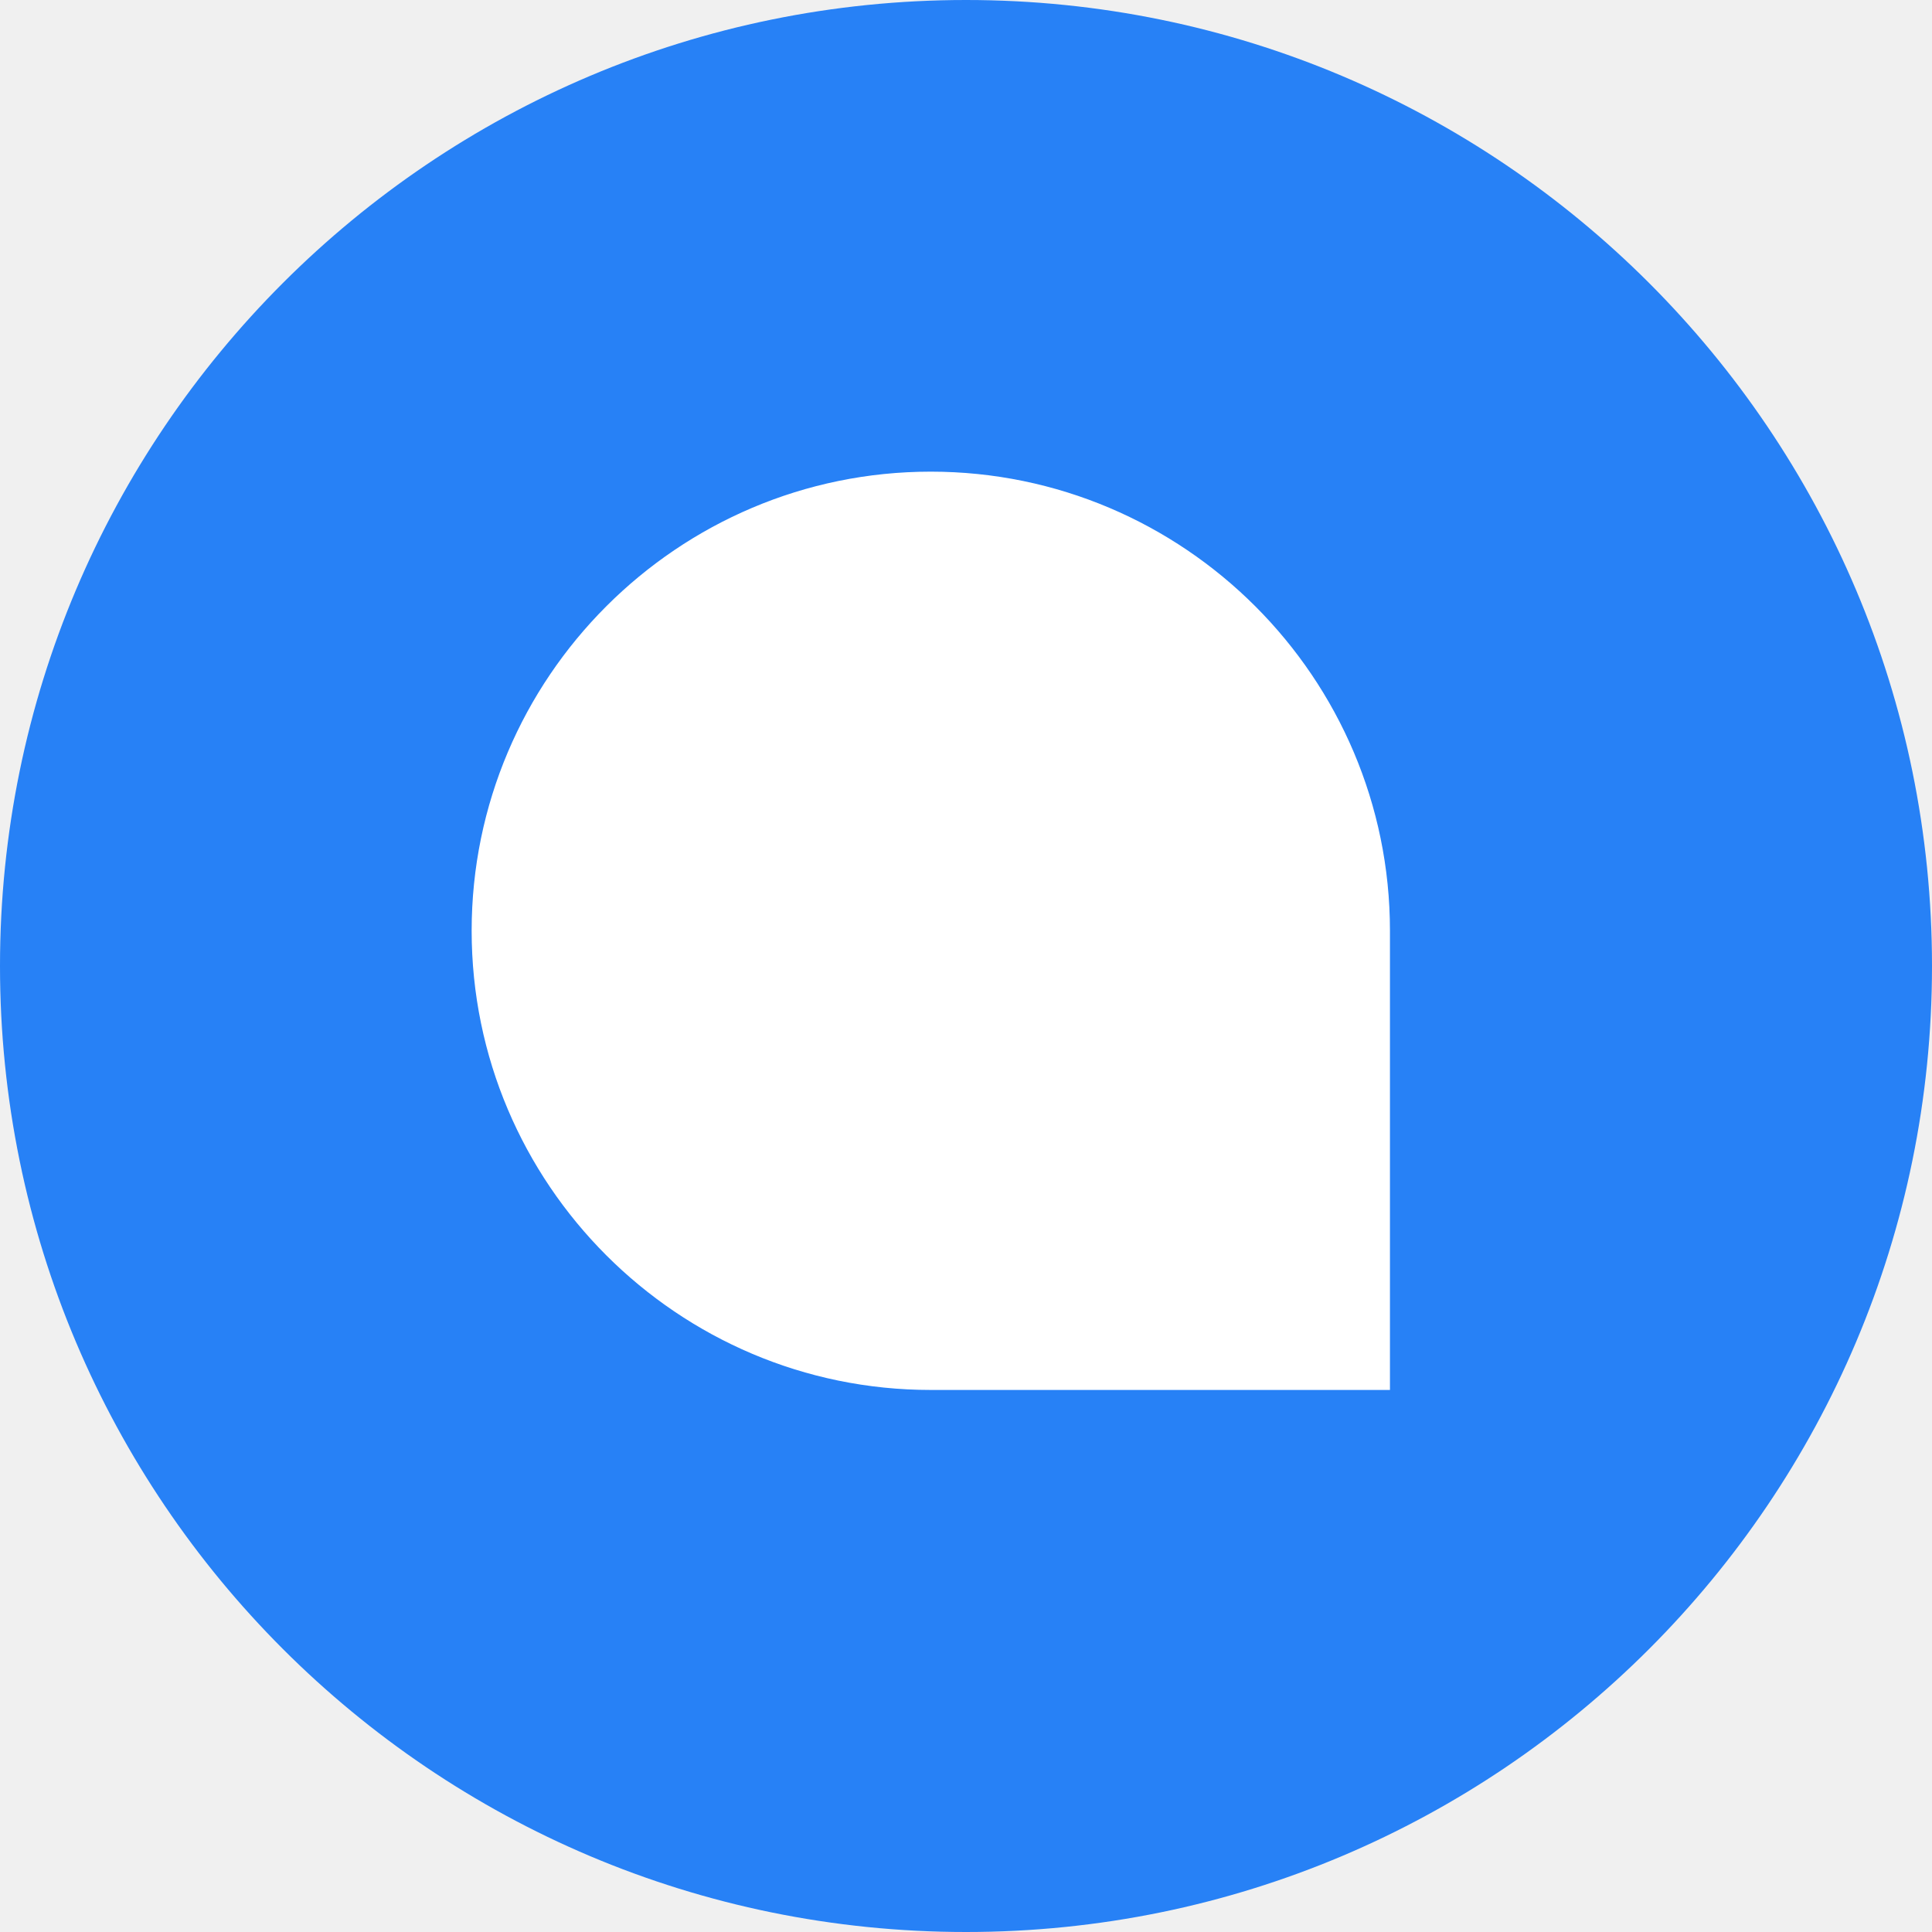
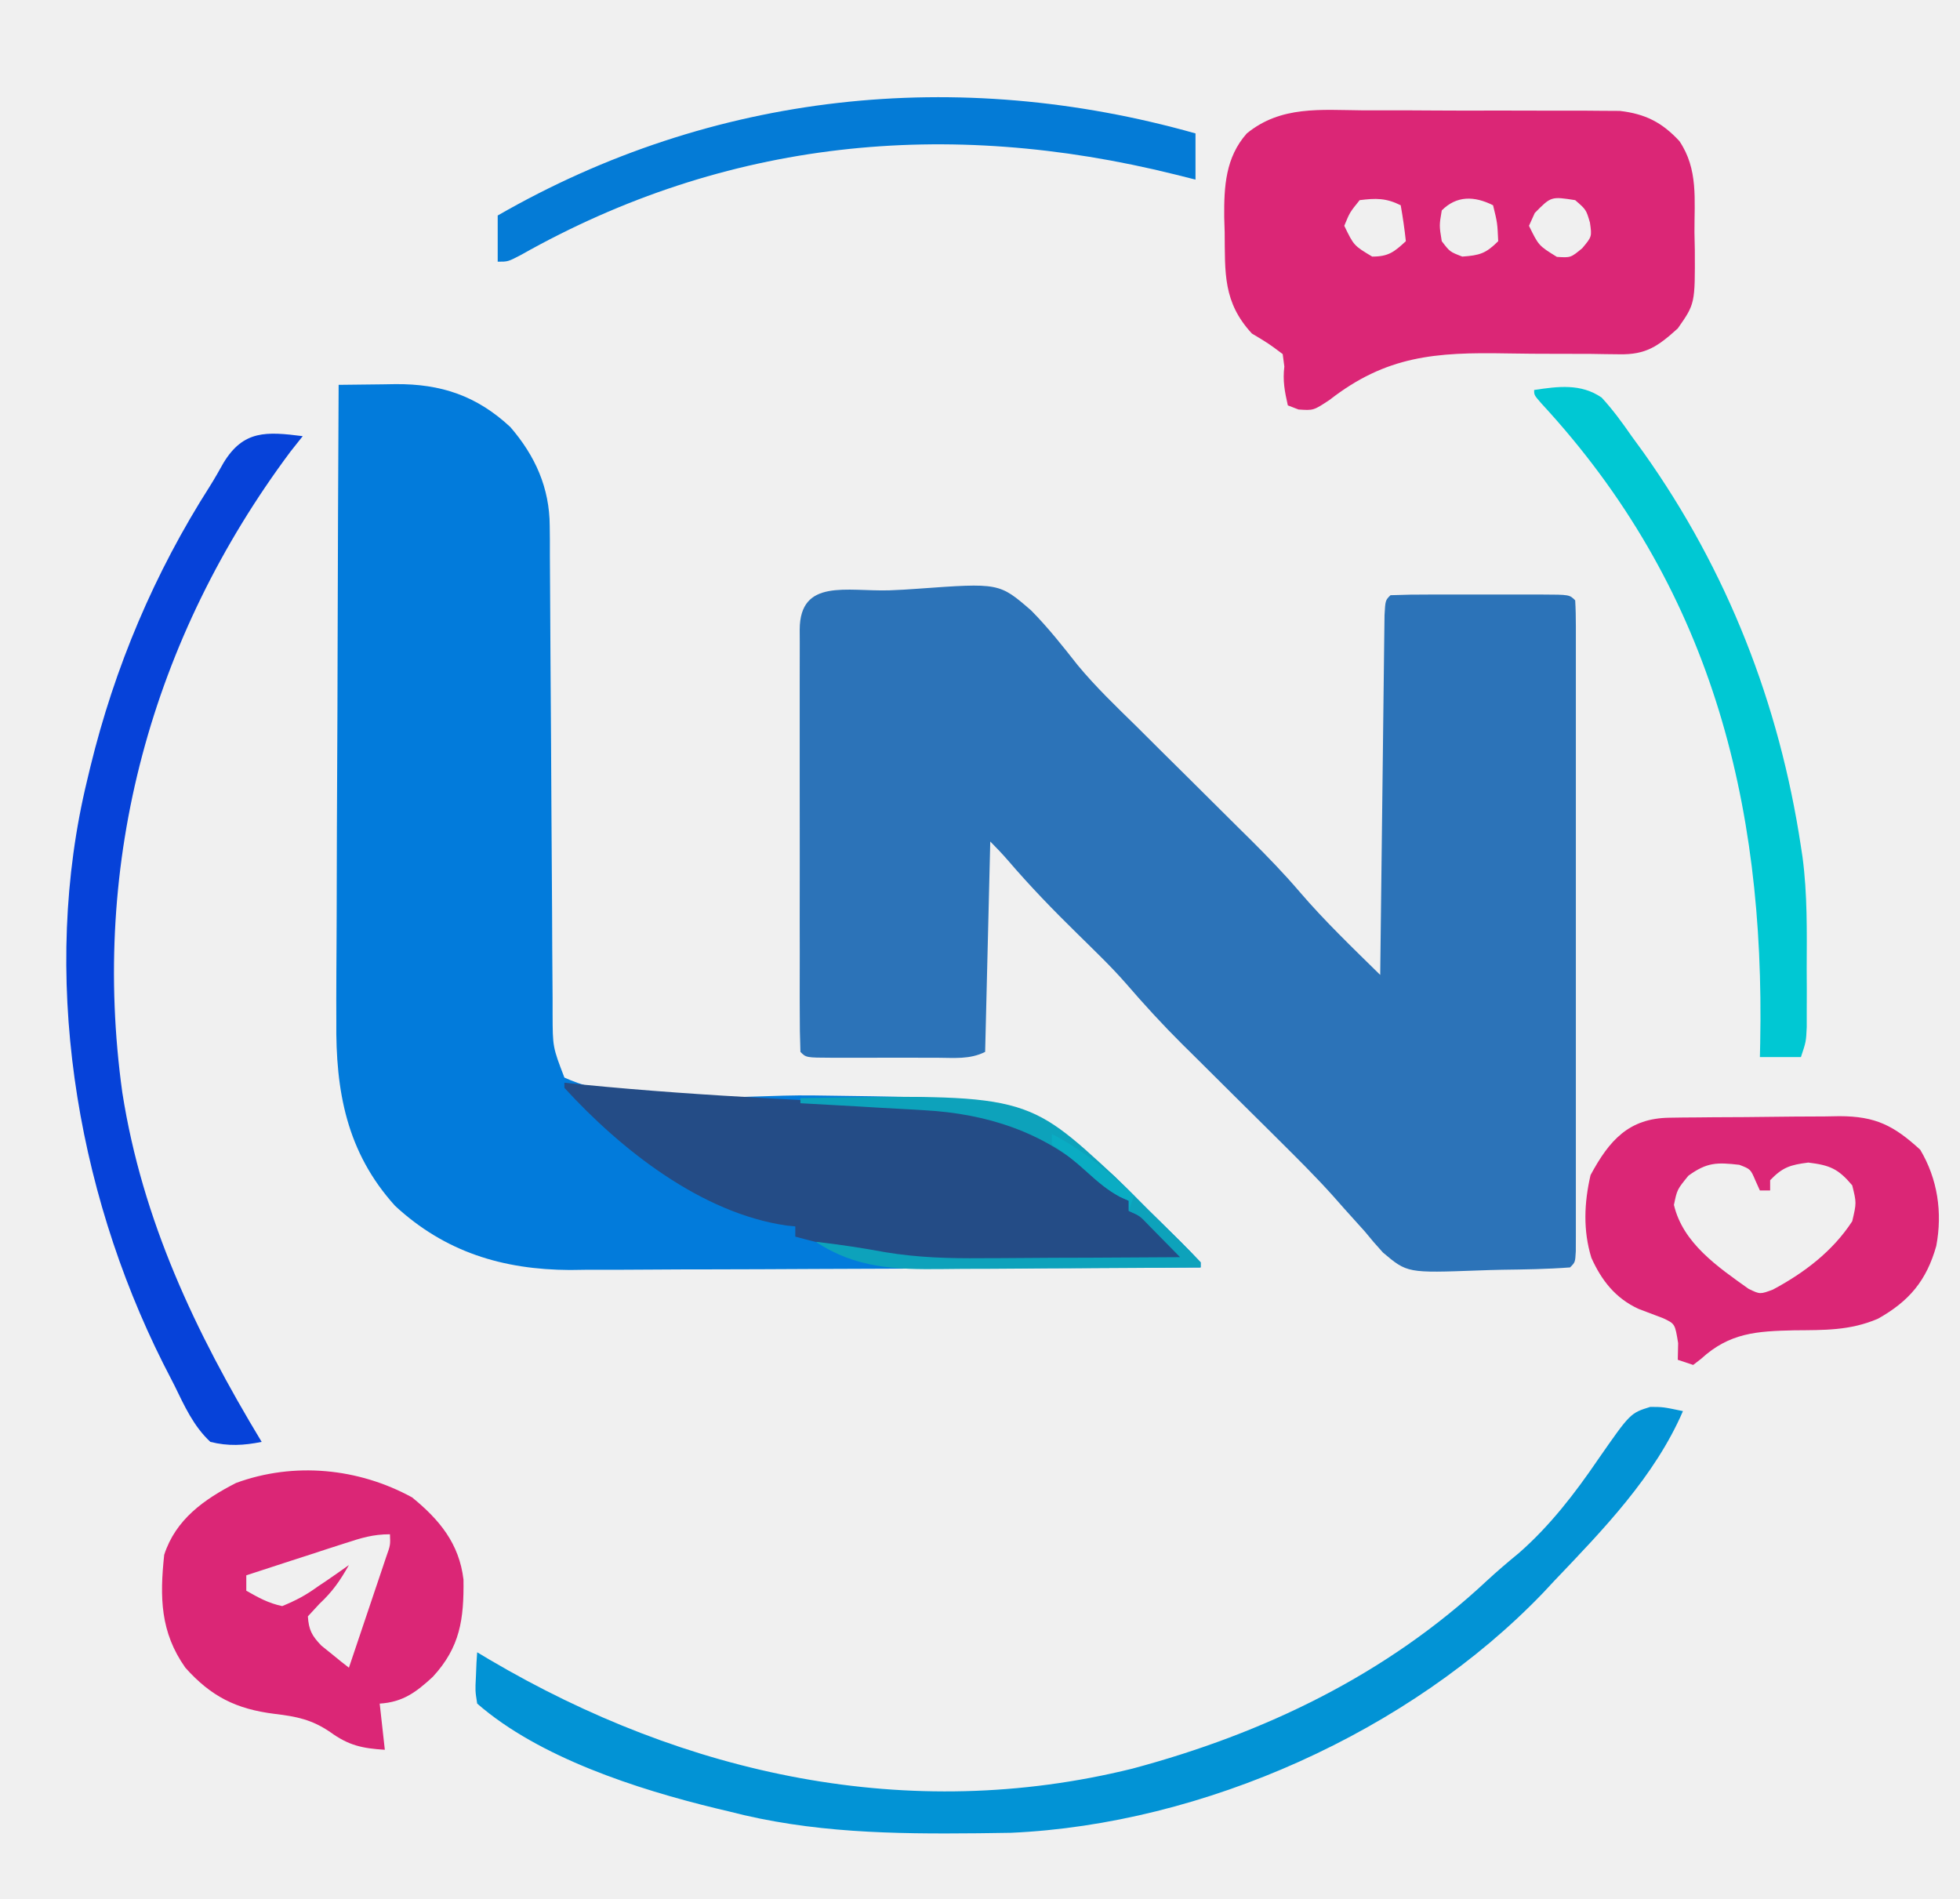
- <svg xmlns="http://www.w3.org/2000/svg" width="16" height="16" viewBox="0 0 16 16" fill="none">
-   <g clip-path="url(#woot-logo-clip-2342424e23u32098)">
-     <path d="M8 16C12.418 16 16 12.418 16 8C16 3.582 12.418 0 8 0C3.582 0 0 3.582 0 8C0 12.418 3.582 16 8 16Z" fill="#2781F6" />
-     <path d="M11.417 11.417H7.708C5.664 11.417 4 9.753 4 7.708C4 5.664 5.664 4 7.708 4C9.753 4 11.417 5.664 11.417 7.708V11.417Z" fill="white" stroke="white" stroke-width="0.188" />
-   </g>
-   <defs>
-     <clipPath id="woot-logo-clip-2342424e23u32098">
-       <rect width="16" height="16" fill="white" />
-     </clipPath>
-   </defs>
+ <svg xmlns="http://www.w3.org/2000/svg" version="1.1" width="382" height="370">
+   <path d="M0 0 C1.83 -0.07 3.66 -0.17 5.49 -0.31 C21.41 -1.46 21.41 -1.46 27.62 3.91 C30.91 7.24 33.79 10.88 36.68 14.56 C40.22 18.84 44.22 22.66 48.19 26.55 C49.84 28.19 51.49 29.83 53.14 31.48 C54.81 33.14 56.49 34.8 58.16 36.45 C61.51 39.77 64.85 43.1 68.19 46.42 C68.94 47.16 69.69 47.9 70.46 48.66 C73.74 51.93 76.93 55.22 79.94 58.74 C84.84 64.46 90.29 69.67 95.66 74.95 C95.67 74.04 95.68 73.13 95.69 72.19 C95.79 63.61 95.89 55.03 96 46.45 C96.05 42.04 96.11 37.63 96.16 33.22 C96.2 28.97 96.26 24.71 96.31 20.46 C96.33 18.83 96.35 17.21 96.37 15.58 C96.39 13.31 96.42 11.04 96.45 8.77 C96.47 7.47 96.48 6.18 96.5 4.85 C96.66 1.95 96.66 1.95 97.66 0.95 C100.24 0.85 102.8 0.81 105.38 0.82 C106.15 0.82 106.92 0.82 107.72 0.82 C109.36 0.82 111 0.82 112.63 0.82 C115.15 0.83 117.66 0.82 120.18 0.82 C121.77 0.82 123.35 0.82 124.94 0.82 C126.08 0.82 126.08 0.82 127.23 0.82 C132.54 0.84 132.54 0.84 133.66 1.95 C133.76 3.62 133.79 5.29 133.79 6.97 C133.79 8.05 133.79 9.14 133.79 10.25 C133.79 12.06 133.79 12.06 133.79 13.89 C133.79 15.78 133.79 15.78 133.79 17.7 C133.8 21.16 133.8 24.62 133.79 28.07 C133.79 31.68 133.79 35.29 133.79 38.9 C133.8 44.96 133.79 51.03 133.79 57.09 C133.78 64.11 133.79 71.13 133.79 78.15 C133.8 84.16 133.8 90.18 133.79 96.2 C133.79 99.79 133.79 103.39 133.79 106.99 C133.8 111 133.79 115.01 133.79 119.01 C133.79 120.22 133.79 121.42 133.79 122.65 C133.79 123.74 133.79 124.83 133.79 125.94 C133.79 127.37 133.79 127.37 133.78 128.82 C133.66 130.95 133.66 130.95 132.66 131.95 C128.23 132.29 123.79 132.35 119.35 132.41 C117.86 132.44 116.37 132.48 114.88 132.54 C100.93 133.05 100.93 133.05 96.19 129.05 C94.97 127.72 93.79 126.35 92.66 124.95 C91.33 123.47 90 122 88.67 120.52 C87.92 119.67 87.16 118.82 86.39 117.94 C83.07 114.25 79.55 110.76 76.03 107.26 C75.34 106.58 74.65 105.89 73.95 105.19 C71.81 103.07 69.67 100.95 67.53 98.83 C64.69 96.02 61.86 93.2 59.03 90.38 C58.07 89.44 58.07 89.44 57.1 88.48 C53.3 84.7 49.71 80.79 46.2 76.72 C44.45 74.72 42.62 72.82 40.72 70.95 C40.05 70.29 39.39 69.63 38.7 68.95 C38.02 68.29 37.35 67.63 36.66 66.95 C31.94 62.33 27.4 57.64 23.1 52.62 C22 51.35 20.84 50.14 19.66 48.95 C19.33 62.48 19 76.01 18.66 89.95 C15.66 91.46 12.57 91.1 9.28 91.09 C8.19 91.09 8.19 91.09 7.08 91.09 C5.54 91.09 4 91.09 2.46 91.08 C0.1 91.08 -2.26 91.08 -4.62 91.09 C-6.11 91.09 -7.6 91.09 -9.1 91.09 C-10.16 91.09 -10.16 91.09 -11.25 91.09 C-16.23 91.07 -16.23 91.07 -17.34 89.95 C-17.44 87.22 -17.48 84.51 -17.47 81.78 C-17.47 80.92 -17.47 80.06 -17.48 79.18 C-17.48 76.34 -17.48 73.49 -17.47 70.64 C-17.47 68.67 -17.48 66.7 -17.48 64.73 C-17.48 60.6 -17.48 56.47 -17.47 52.34 C-17.47 47.03 -17.47 41.72 -17.48 36.41 C-17.48 32.34 -17.48 28.27 -17.48 24.2 C-17.47 22.24 -17.48 20.29 -17.48 18.33 C-17.48 15.59 -17.48 12.86 -17.47 10.13 C-17.47 9.31 -17.47 8.49 -17.48 7.65 C-17.44 -2.39 -8.27 0.25 0 0 Z " fill="#2C73B8" transform="translate(173.3413,115.0457)" />
+   <path d="M0 0 C2.88 -0.04 5.76 -0.08 8.64 -0.1 C9.86 -0.12 9.86 -0.12 11.1 -0.14 C19.96 -0.2 26.9 2.12 33.46 8.22 C38.33 13.86 41.11 20.08 41.14 27.51 C41.15 28.41 41.16 29.31 41.17 30.23 C41.17 31.21 41.17 32.19 41.17 33.2 C41.18 34.23 41.19 35.27 41.19 36.34 C41.21 38.59 41.22 40.84 41.23 43.09 C41.25 46.65 41.27 50.21 41.29 53.76 C41.37 63.89 41.43 74.01 41.48 84.13 C41.51 90.32 41.55 96.51 41.6 102.7 C41.61 105.06 41.63 107.42 41.63 109.78 C41.65 113.08 41.67 116.37 41.7 119.67 C41.7 120.65 41.7 121.63 41.7 122.63 C41.72 129.06 41.72 129.06 44 135 C57.43 141.1 77.91 138.29 92.37 138.48 C127.32 138.94 127.32 138.94 137.25 144.44 C137.91 144.78 138.56 145.13 139.24 145.49 C145.51 148.97 150.55 153.42 155.56 158.53 C157.08 160.08 158.63 161.6 160.18 163.11 C162.83 165.71 165.47 168.3 168 171 C168 171.33 168 171.66 168 172 C150.88 172.09 133.77 172.16 116.65 172.21 C108.7 172.23 100.75 172.26 92.8 172.3 C85.87 172.34 78.94 172.37 72 172.38 C68.34 172.38 64.67 172.39 61.01 172.42 C56.9 172.46 52.79 172.46 48.68 172.45 C47.49 172.47 46.29 172.48 45.06 172.5 C31.95 172.43 20.71 168.98 11 160 C1.56 149.56 -0.61 137.65 -0.45 123.97 C-0.45 122.61 -0.45 121.25 -0.46 119.89 C-0.46 116.23 -0.43 112.57 -0.41 108.92 C-0.38 105.08 -0.38 101.25 -0.37 97.41 C-0.36 90.16 -0.33 82.92 -0.29 75.67 C-0.24 67.42 -0.22 59.16 -0.2 50.9 C-0.16 33.94 -0.09 16.97 0 0 Z " fill="#027BDB" transform="translate(66,75)" />
+   <path d="M0 0 C1.52 -0 3.05 -0 4.57 -0 C7.75 -0.01 10.93 0.01 14.11 0.03 C18.18 0.06 22.25 0.06 26.31 0.04 C29.45 0.04 32.6 0.04 35.74 0.06 C37.24 0.06 38.74 0.06 40.23 0.06 C42.33 0.05 44.43 0.07 46.53 0.09 C47.72 0.1 48.91 0.1 50.14 0.11 C55.11 0.69 58.36 2.34 61.75 6 C65.45 11.49 64.65 17.42 64.68 23.81 C64.7 24.94 64.72 26.07 64.75 27.23 C64.8 37.69 64.8 37.69 61.43 42.5 C57.57 45.99 55.23 47.64 50.05 47.54 C49.14 47.53 48.24 47.52 47.3 47.51 C46.31 47.49 45.32 47.48 44.3 47.46 C42.19 47.45 40.08 47.45 37.98 47.45 C34.66 47.45 31.35 47.43 28.04 47.37 C14.25 47.12 4.63 47.8 -6.45 56.44 C-9.57 58.5 -9.57 58.5 -12.49 58.3 C-13.52 57.9 -13.52 57.9 -14.57 57.5 C-15.18 54.8 -15.59 52.7 -15.25 49.93 C-15.36 49.13 -15.46 48.32 -15.57 47.5 C-18.35 45.42 -18.35 45.42 -21.57 43.5 C-27.22 37.39 -26.8 31.71 -26.88 23.75 C-26.91 22.78 -26.94 21.82 -26.97 20.82 C-27.02 14.83 -26.71 9.16 -22.57 4.5 C-15.92 -0.94 -8.16 -0.07 0 0 Z M-0.57 17.5 C-2.5 19.89 -2.5 19.89 -3.57 22.5 C-1.7 26.36 -1.7 26.36 1.87 28.5 C5.04 28.5 6.15 27.61 8.43 25.5 C8.18 23.15 7.84 20.82 7.43 18.5 C4.57 17.07 2.59 17.11 -0.57 17.5 Z M15.43 19.5 C14.93 22.45 14.93 22.45 15.43 25.5 C17.01 27.57 17.01 27.57 19.43 28.5 C22.8 28.26 24.02 27.91 26.43 25.5 C26.27 21.93 26.27 21.93 25.43 18.5 C21.78 16.67 18.34 16.59 15.43 19.5 Z M33.56 20 C33.19 20.82 32.82 21.65 32.43 22.5 C34.31 26.36 34.31 26.36 37.87 28.56 C40.56 28.73 40.56 28.73 42.81 26.87 C44.7 24.61 44.7 24.61 44.31 21.87 C43.57 19.35 43.57 19.35 41.43 17.5 C36.74 16.77 36.74 16.77 33.56 20 Z " fill="#DB2676" transform="translate(265.5664,21.50391)" />
+   <path d="M0 0 C1.17 0.12 2.34 0.24 3.55 0.37 C15.73 1.57 27.91 2.4 40.12 3.06 C40.91 3.11 41.69 3.15 42.49 3.19 C49.8 3.59 57.1 3.98 64.41 4.24 C79.62 4.79 93.96 7.5 105.19 18.88 C105.7 19.45 106.21 20.02 106.73 20.62 C107.97 22.13 107.97 22.13 110 23 C110 23.66 110 24.32 110 25 C110.87 25.38 110.87 25.38 111.77 25.78 C114.2 27.11 115.82 28.58 117.75 30.56 C118.36 31.18 118.98 31.8 119.61 32.44 C121 34 121 34 121 35 C113.89 35.08 106.77 35.13 99.66 35.16 C97.25 35.18 94.84 35.2 92.42 35.23 C78.93 35.37 66.15 35.31 53 32 C52.1 31.79 51.2 31.58 50.27 31.36 C48.51 30.93 46.75 30.47 45 30 C45 29.34 45 28.68 45 28 C44.45 27.95 43.9 27.9 43.34 27.84 C26.75 25.47 11.02 13.05 0 1 C0 0.67 0 0.34 0 0 Z " fill="#244C86" transform="translate(110,211)" />
+   <path d="M0 0 C2.49 0.01 2.49 0.01 6.37 0.82 C0.87 13.56 -9.16 23.89 -18.63 33.82 C-19.37 34.61 -20.11 35.4 -20.87 36.22 C-46.86 63.3 -87.1 81.32 -124.59 83 C-125.97 83.02 -127.35 83.04 -128.73 83.06 C-129.48 83.07 -130.24 83.08 -131.01 83.09 C-147.62 83.26 -163.46 83.03 -179.63 78.82 C-180.84 78.53 -180.84 78.53 -182.07 78.24 C-197.44 74.51 -216.58 68.34 -228.63 57.82 C-229.02 55.34 -229.02 55.34 -228.88 52.63 C-228.85 51.73 -228.81 50.83 -228.77 49.9 C-228.7 48.87 -228.7 48.87 -228.63 47.82 C-227.82 48.31 -227.01 48.79 -226.17 49.29 C-188.04 71.72 -144.6 81.28 -100.95 70.5 C-75.21 63.62 -51.42 52.18 -31.86 33.89 C-29.82 32 -27.72 30.22 -25.57 28.45 C-19.56 23.19 -14.64 16.8 -10.16 10.22 C-3.89 1.21 -3.89 1.21 0 0 Z " fill="#0293D5" transform="translate(321.6328,274.1797)" />
+   <path d="M0 0 C5.33 4.34 9.19 9 10.02 16.02 C10.12 23.74 9.37 29.2 4.04 34.97 C0.81 37.95 -1.78 39.91 -6.31 40.19 C-5.82 44.64 -5.82 44.64 -5.31 49.19 C-9.72 48.91 -12.35 48.35 -15.94 45.75 C-19.53 43.3 -22.5 42.7 -26.81 42.19 C-34.3 41.25 -39.17 38.81 -44.19 33.19 C-49.08 26.27 -49.19 19.46 -48.31 11.19 C-46.08 4.3 -40.55 0.39 -34.31 -2.81 C-23.03 -6.95 -10.47 -5.73 0 0 Z M-13.07 8.94 C-14.19 9.3 -15.31 9.66 -16.46 10.03 C-17.63 10.41 -18.8 10.79 -20 11.19 C-21.18 11.57 -22.36 11.95 -23.57 12.34 C-26.49 13.29 -29.4 14.24 -32.31 15.19 C-32.31 16.18 -32.31 17.17 -32.31 18.19 C-29.84 19.59 -28.04 20.6 -25.31 21.19 C-22.54 20.04 -20.74 19.09 -18.38 17.38 C-17.79 16.98 -17.2 16.58 -16.59 16.18 C-15.15 15.2 -13.73 14.2 -12.31 13.19 C-14.04 16.24 -15.47 18.33 -18.06 20.75 C-18.8 21.55 -19.55 22.36 -20.31 23.19 C-20.13 25.85 -19.53 26.96 -17.68 28.89 C-17.05 29.4 -16.41 29.91 -15.75 30.44 C-15.11 30.96 -14.47 31.48 -13.81 32.02 C-13.31 32.4 -12.82 32.79 -12.31 33.19 C-10.97 29.23 -9.64 25.27 -8.31 21.31 C-7.93 20.18 -7.55 19.06 -7.16 17.89 C-6.8 16.82 -6.43 15.74 -6.06 14.63 C-5.56 13.14 -5.56 13.14 -5.05 11.62 C-4.22 9.29 -4.22 9.29 -4.31 7.19 C-7.63 7.19 -9.92 7.91 -13.07 8.94 Z " fill="#DB2676" transform="translate(80.3125,291.8125)" />
+   <path d="M0 0 C0.88 -0.01 1.76 -0.03 2.67 -0.04 C3.62 -0.05 4.57 -0.05 5.55 -0.06 C7.02 -0.07 7.02 -0.07 8.52 -0.09 C10.6 -0.1 12.67 -0.11 14.75 -0.12 C17.91 -0.14 21.08 -0.18 24.25 -0.22 C26.26 -0.23 28.28 -0.24 30.3 -0.25 C31.72 -0.28 31.72 -0.28 33.16 -0.3 C40.13 -0.28 43.69 1.49 48.87 6.24 C52.27 11.94 53.23 18.47 52 24.99 C50.1 31.73 46.73 35.76 40.62 39.18 C35.17 41.51 30.13 41.38 24.31 41.43 C17.06 41.6 11.73 41.88 6.15 47 C5.64 47.39 5.14 47.78 4.62 48.18 C3.14 47.68 3.14 47.68 1.62 47.18 C1.64 46.1 1.67 45.03 1.69 43.93 C1.08 40.16 1.08 40.16 -1.24 39.07 C-2.83 38.46 -4.42 37.85 -6.02 37.26 C-10.49 35.21 -13.23 31.74 -15.22 27.3 C-16.86 21.97 -16.63 16.57 -15.38 11.18 C-11.73 4.39 -7.91 0.1 0 0 Z M3.69 11.3 C1.49 14 1.49 14 0.87 16.99 C2.63 24.47 9.43 29.08 15.41 33.34 C17.65 34.43 17.65 34.43 20.15 33.5 C26.27 30.23 31.81 26.02 35.62 20.18 C36.46 16.59 36.46 16.59 35.62 13.18 C32.89 9.94 31.27 9.26 27.06 8.74 C23.54 9.19 22.06 9.64 19.62 12.18 C19.62 12.84 19.62 13.5 19.62 14.18 C18.96 14.18 18.3 14.18 17.62 14.18 C17.19 13.22 17.19 13.22 16.75 12.24 C15.8 10.02 15.8 10.02 13.62 9.18 C9.25 8.68 7.3 8.68 3.69 11.3 Z " fill="#DB2676" transform="translate(325.3762,217.823)" />
+   <path d="M0 0 C-0.78 0.99 -1.57 1.98 -2.38 3 C-29.48 39.3 -41.41 82.9 -35.16 127.92 C-31.25 152.85 -20.92 174.61 -8 196 C-11.53 196.7 -14.49 196.87 -18 196 C-21.29 192.93 -23.05 189 -25 185 C-25.74 183.56 -26.48 182.11 -27.22 180.67 C-44.38 146.46 -51.14 104.61 -42 67 C-41.81 66.18 -41.61 65.37 -41.41 64.53 C-36.64 44.97 -28.91 26.68 -18.07 9.71 C-17.14 8.23 -16.28 6.7 -15.42 5.17 C-11.54 -1.2 -7.05 -0.9 0 0 Z " fill="#0642D9" transform="translate(59,85)" />
+   <path d="M0 0 C4.68 -0.7 9.1 -1.3 13.16 1.48 C15.34 3.86 17.16 6.34 19 9 C19.77 10.06 20.54 11.11 21.33 12.2 C37.66 35.19 47.8 61.16 52 89 C52.15 90.01 52.15 90.01 52.31 91.04 C53.27 98.29 53.15 105.57 53.12 112.88 C53.13 114.85 53.13 114.85 53.14 116.87 C53.14 118.13 53.13 119.38 53.13 120.68 C53.13 121.82 53.13 122.96 53.13 124.14 C53 127 53 127 52 130 C49.36 130 46.72 130 44 130 C44.02 129.09 44.04 128.18 44.06 127.24 C45 80.07 34.27 38.17 1.43 2.64 C0 1 0 1 0 0 Z " fill="#00C8D3" transform="translate(299,76)" />
+   <path d="M0 0 C0 2.97 0 5.94 0 9 C-2.01 8.49 -2.01 8.49 -4.07 7.98 C-48.48 -3.04 -91.51 1.12 -131.52 23.71 C-134 25 -134 25 -136 25 C-136 22.03 -136 19.06 -136 16 C-94.13 -8.09 -46.37 -13.09 0 0 Z " fill="#047BD6" transform="translate(233,26)" />
+   <path d="M0 0 C43.96 -0.75 43.96 -0.75 61.31 15.31 C62.74 16.71 64.16 18.11 65.56 19.53 C67.08 21.08 68.63 22.6 70.18 24.11 C72.83 26.71 75.47 29.3 78 32 C78 32.33 78 32.66 78 33 C69.94 33.07 61.88 33.12 53.82 33.16 C50.08 33.17 46.34 33.19 42.6 33.23 C38.98 33.26 35.36 33.28 31.74 33.28 C30.37 33.29 28.99 33.3 27.62 33.32 C18.5 33.42 10.74 33.16 3 28 C7.55 28.53 12.02 29.19 16.53 30.03 C22.84 31.08 28.94 31.26 35.33 31.2 C36.44 31.19 37.56 31.19 38.71 31.19 C42.22 31.18 45.74 31.15 49.25 31.12 C51.65 31.11 54.05 31.11 56.46 31.1 C62.3 31.08 68.15 31.04 74 31 C72.71 29.68 71.42 28.37 70.12 27.06 C69.05 25.97 69.05 25.97 67.95 24.85 C66.13 22.94 66.13 22.94 64 22 C64 21.34 64 20.68 64 20 C63.41 19.74 62.82 19.47 62.22 19.2 C59.9 17.95 58.38 16.58 56.5 14.75 C47.35 6.57 36.28 3.05 24.22 2.37 C23.52 2.33 22.82 2.28 22.1 2.24 C19.9 2.11 17.7 1.99 15.5 1.88 C13.99 1.79 12.49 1.7 10.98 1.61 C7.32 1.4 3.66 1.2 0 1 C0 0.67 0 0.34 0 0 Z " fill="#0DA2BB" transform="translate(156,214)" />
+   <path d="M0 0 C6.17 3.15 10.95 7.28 16 12 C15.67 12.99 15.34 13.98 15 15 C15 14.34 15 13.68 15 13 C14.42 12.74 13.85 12.48 13.25 12.22 C10.81 10.9 8.99 9.37 6.94 7.5 C4.67 5.44 2.56 3.71 0 2 C0 1.34 0 0.68 0 0 Z " fill="#0AACC3" transform="translate(205,221)" />
</svg>
